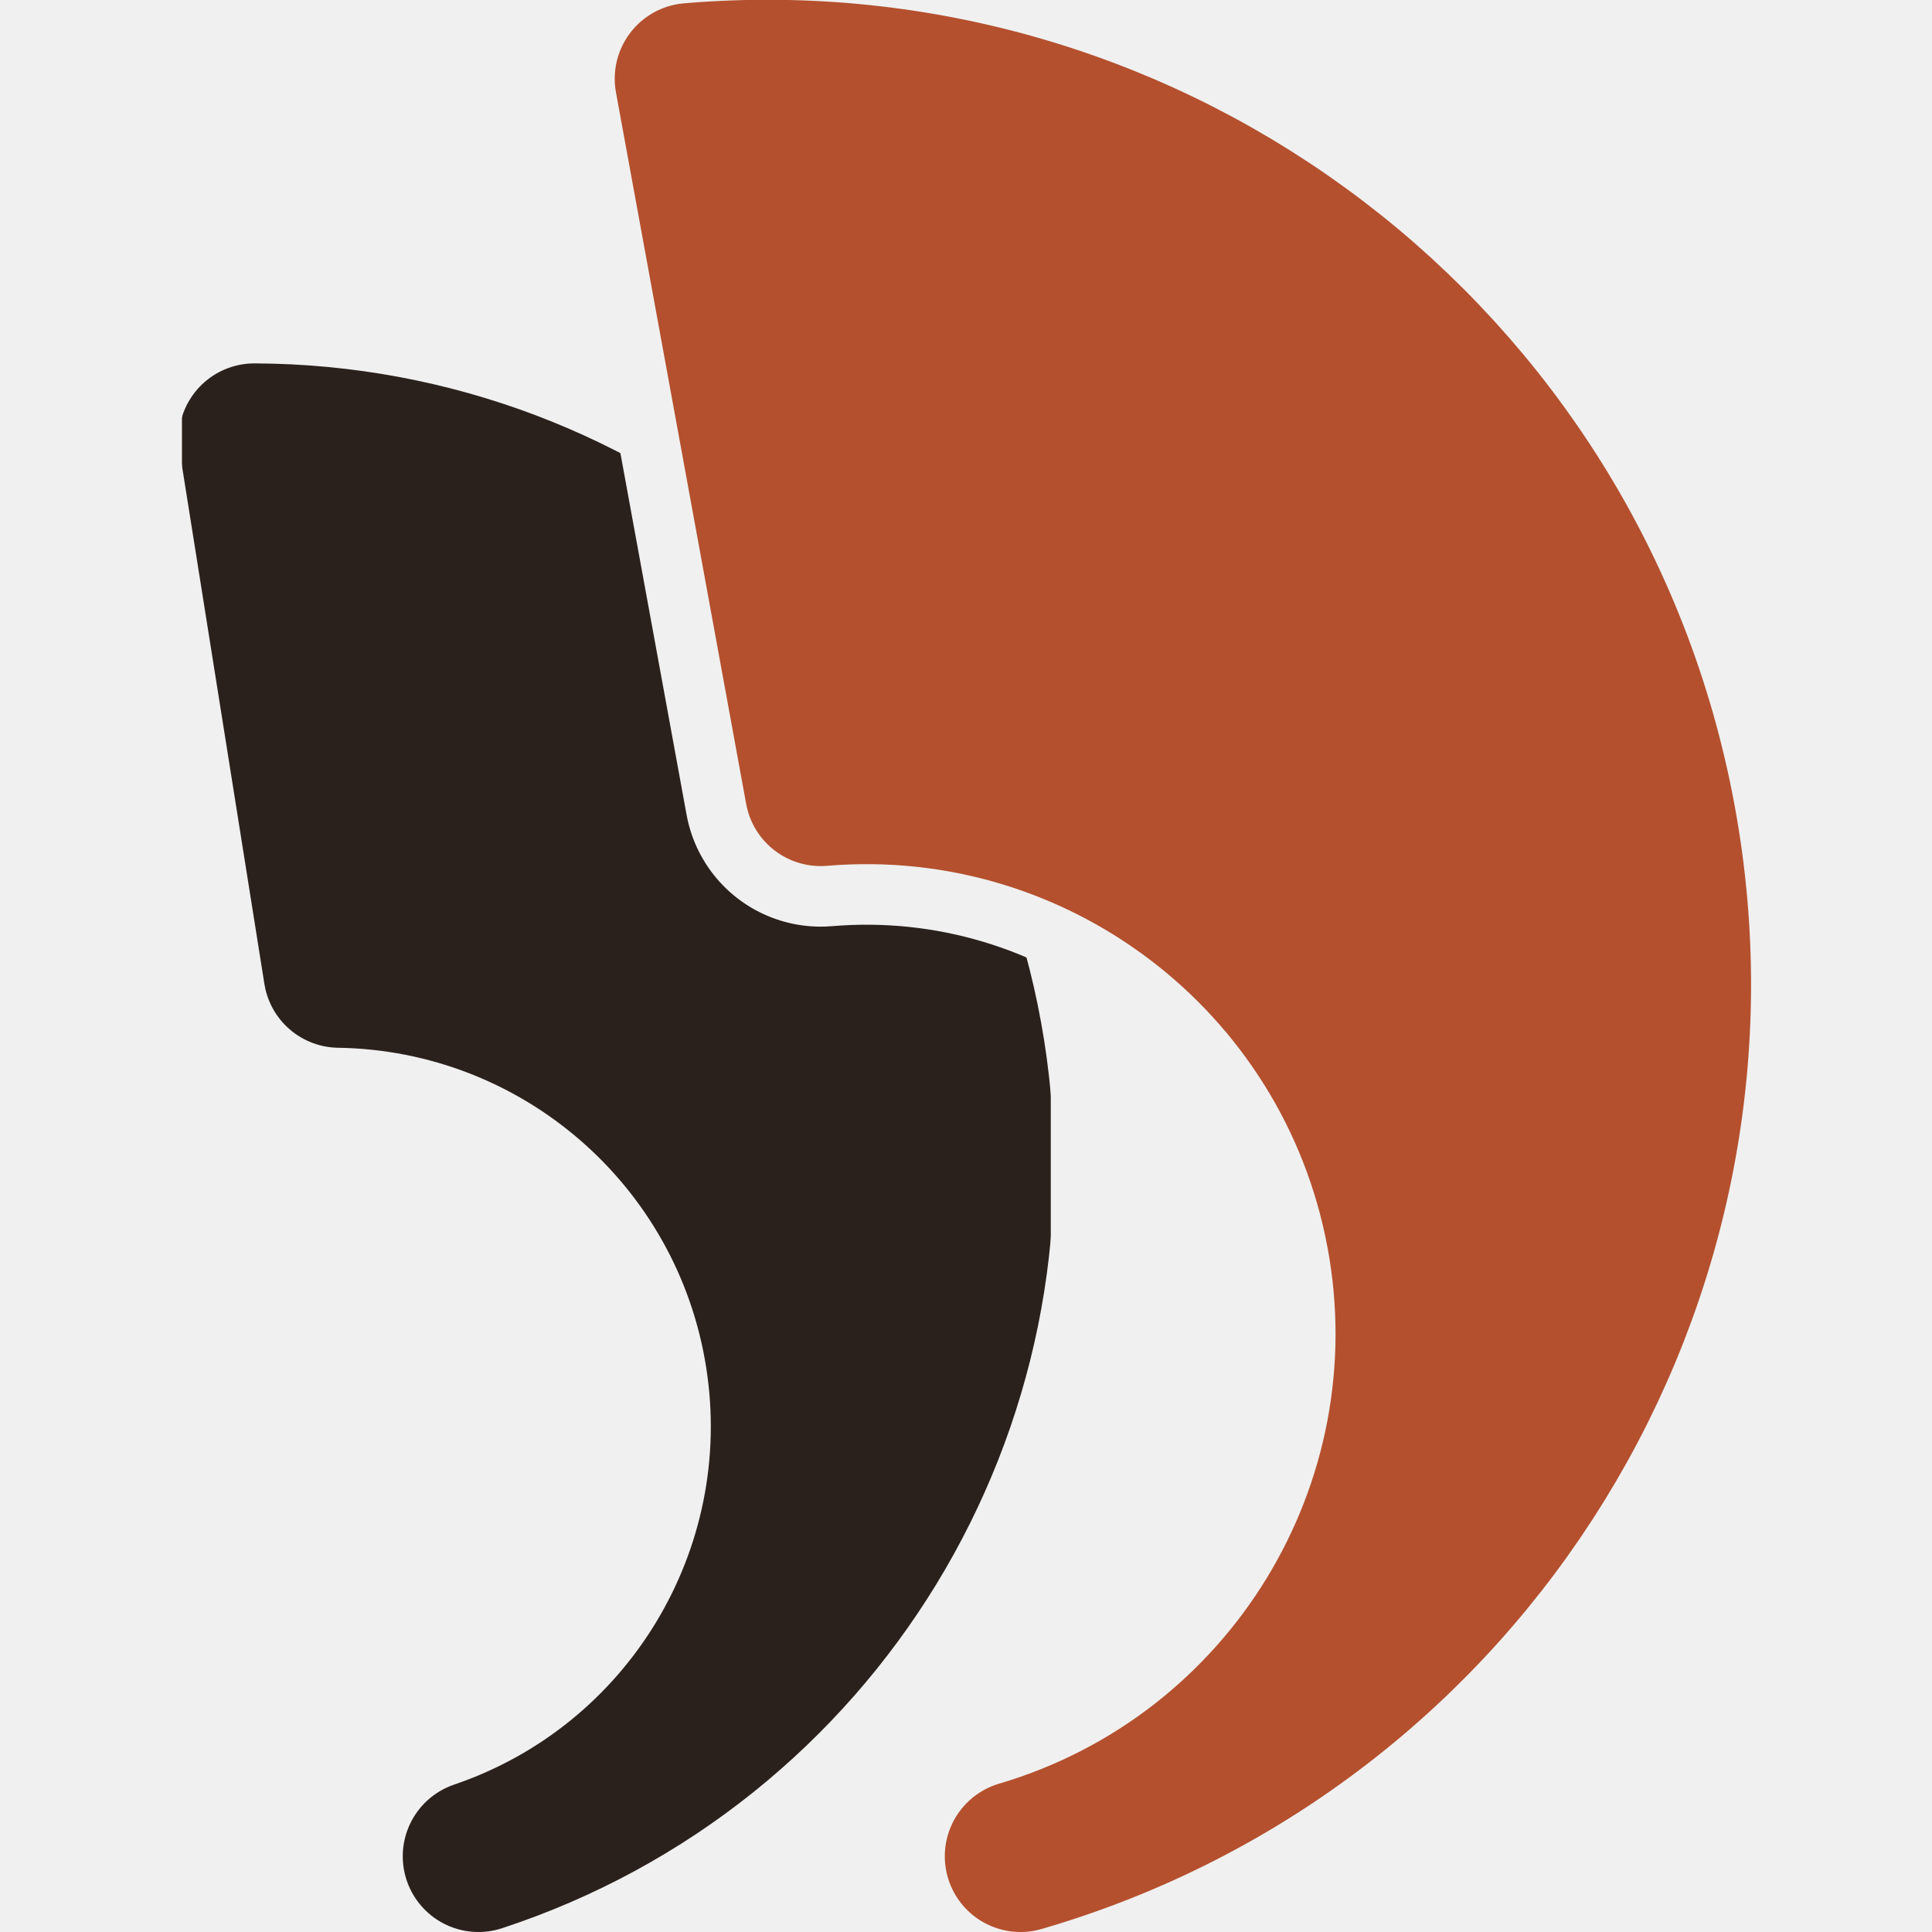
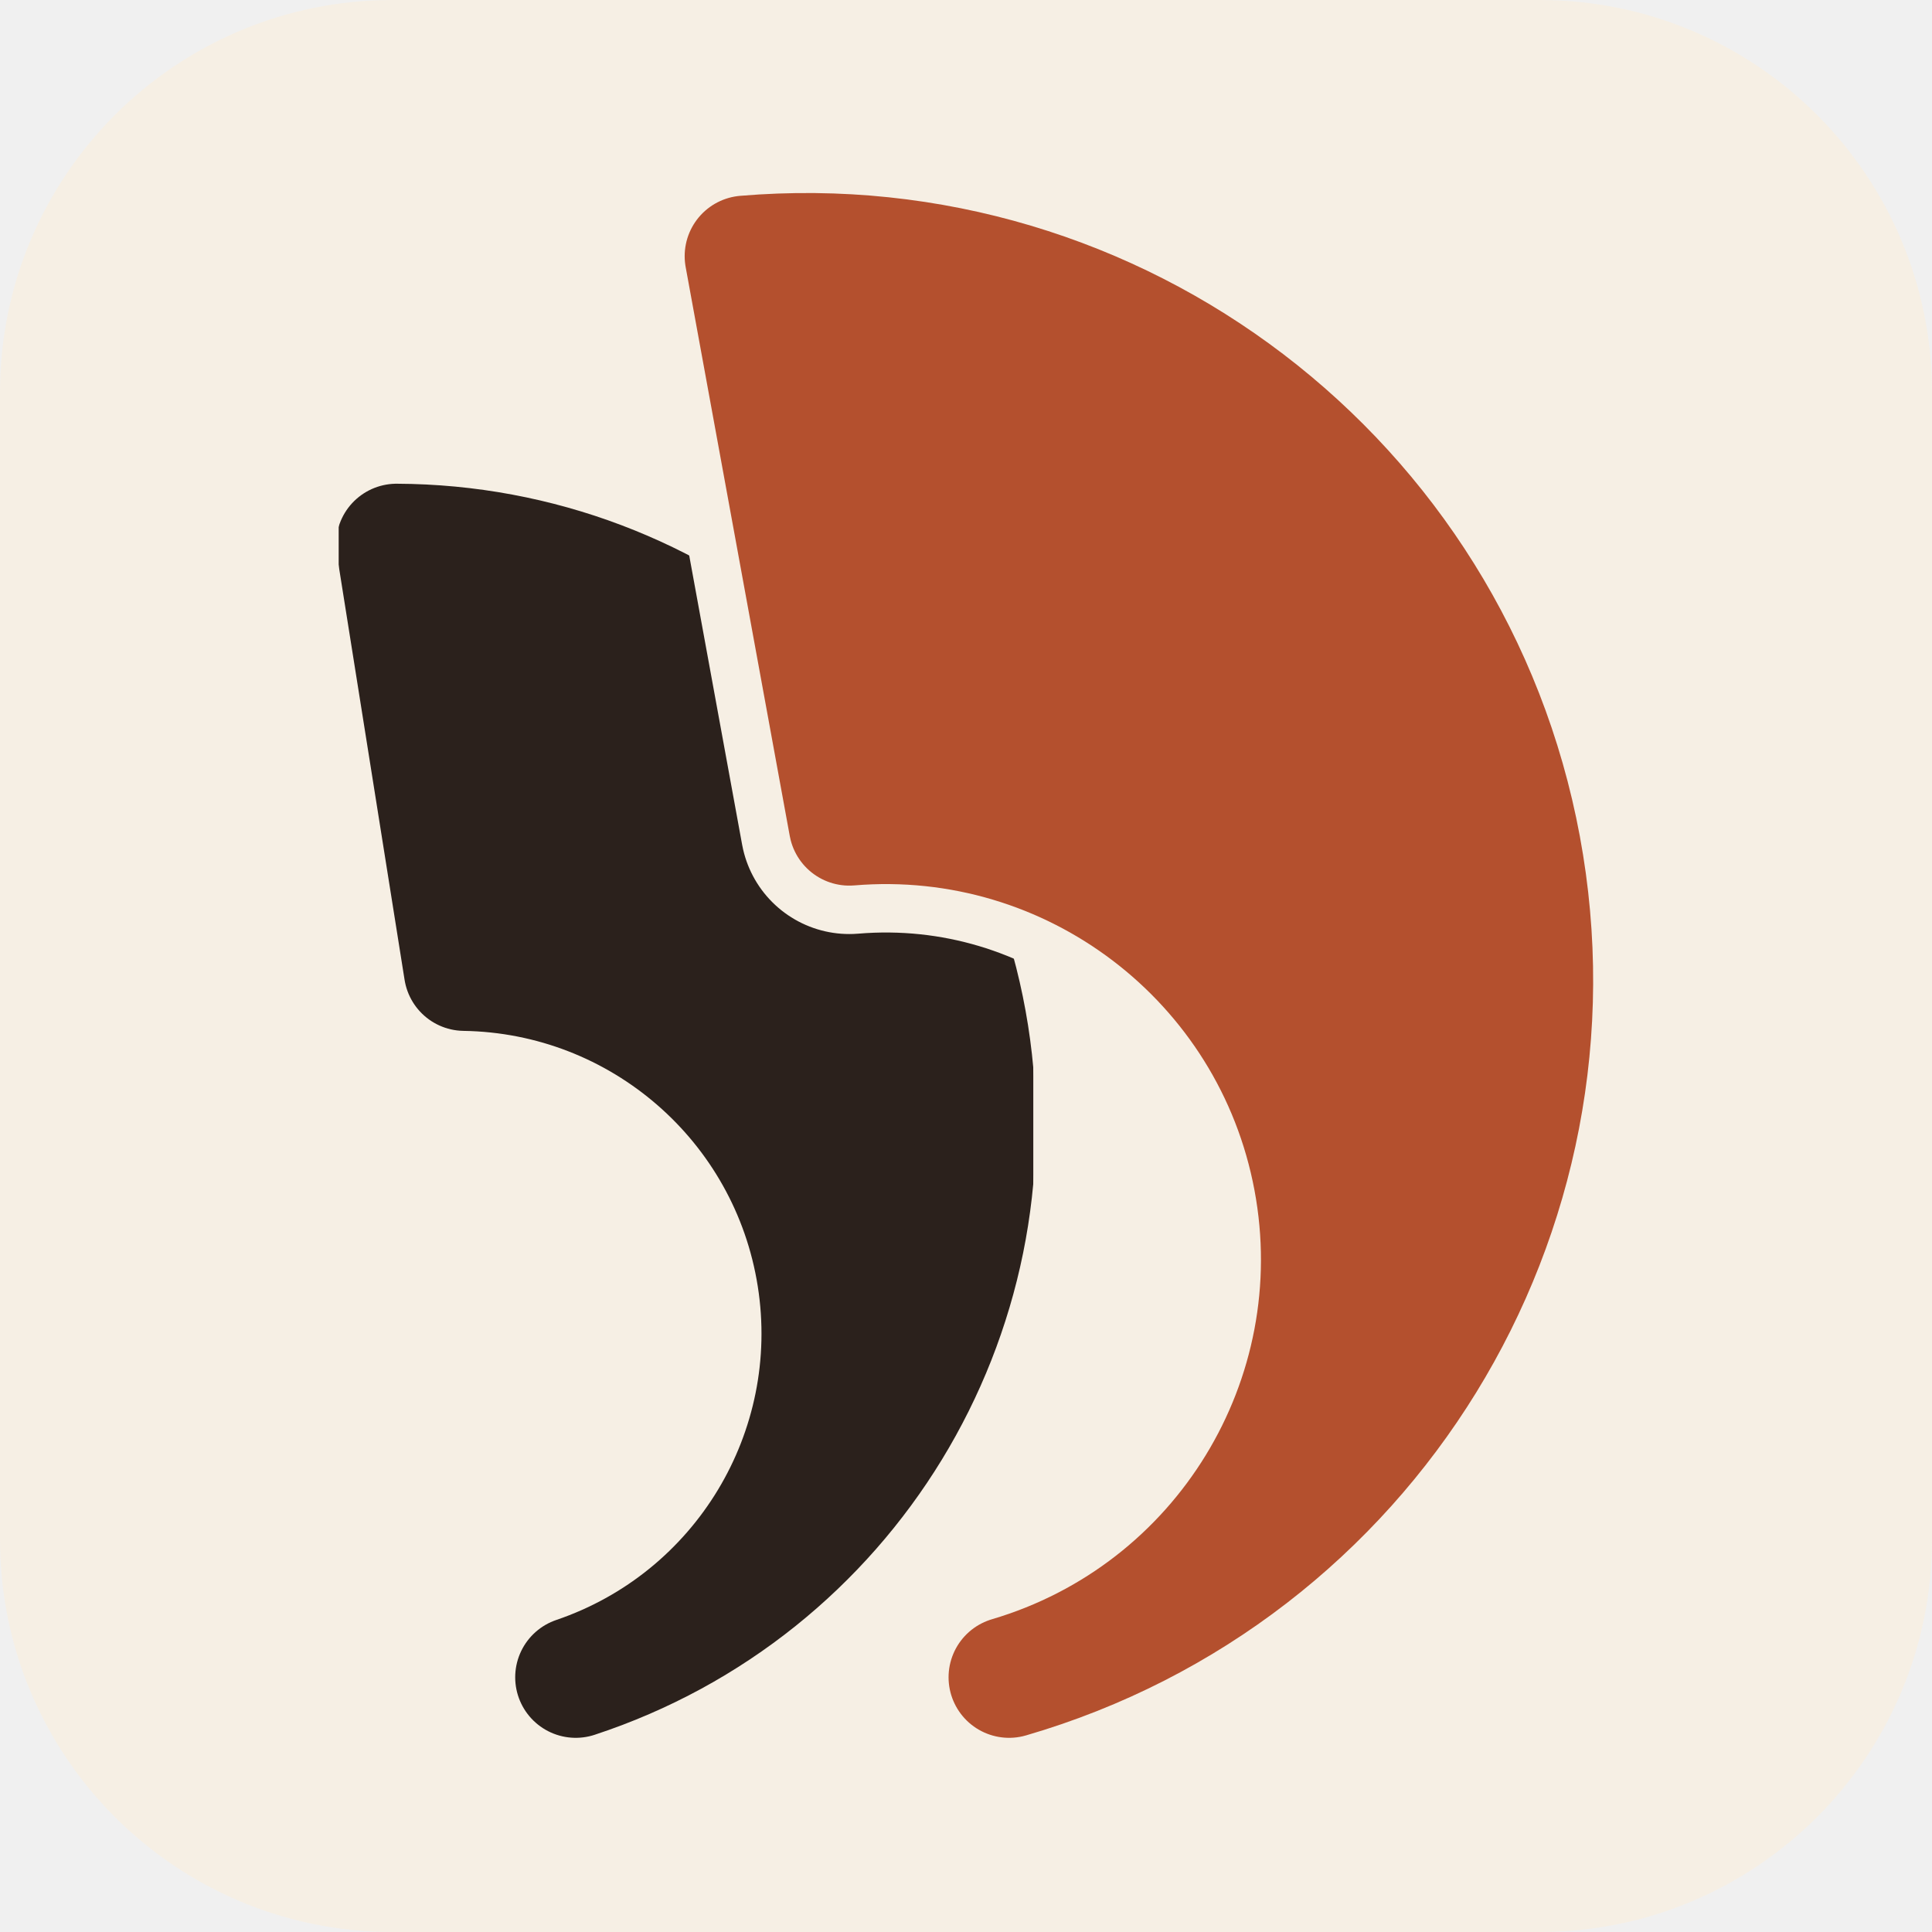
- <svg xmlns="http://www.w3.org/2000/svg" viewBox="4.6 1.5 63.8 63.8" width="64" height="64">
-   <defs>
-     <mask id="gap">
-       <rect x="-10" y="-10" width="90" height="90" fill="#fff" />
-       <path d="M 27.4 4.1 A 30 30 0 0 1 38.3 62.8 A 18 18 0 0 0 31.7 27.6 Z" fill="#000" stroke="#000" stroke-width="9" stroke-linejoin="round" />
-     </mask>
-   </defs>
-   <path d="M 13.0 16.0 A 24 24 0 0 1 20.4 62.8 A 15 15 0 0 0 15.8 33.6 Z" fill="#2b211c" stroke="#2b211c" stroke-width="5" stroke-linejoin="round" mask="url(#gap)" />
-   <path d="M 27.4 4.1 A 30 30 0 0 1 38.3 62.8 A 18 18 0 0 0 31.7 27.6 Z" fill="#b4502e" stroke="#b4502e" stroke-width="5" stroke-linejoin="round" />
+ <svg xmlns="http://www.w3.org/2000/svg" viewBox="0 0 64 64" width="64" height="64">
+   <rect width="64" height="64" rx="13" fill="#f6efe4" />
+   <g transform="translate(6.4 6.4) scale(0.802) translate(-4.6 -1.5)">
+     <defs>
+       <mask id="gap">
+         <rect x="-10" y="-10" width="90" height="90" fill="#fff" />
+         <path d="M 27.4 4.1 A 30 30 0 0 1 38.3 62.8 A 18 18 0 0 0 31.7 27.6 Z" fill="#000" stroke="#000" stroke-width="9" stroke-linejoin="round" />
+       </mask>
+     </defs>
+     <path d="M 13.0 16.0 A 24 24 0 0 1 20.4 62.8 A 15 15 0 0 0 15.8 33.6 Z" fill="#2b211c" stroke="#2b211c" stroke-width="5" stroke-linejoin="round" mask="url(#gap)" />
+     <path d="M 27.4 4.1 A 30 30 0 0 1 38.3 62.8 A 18 18 0 0 0 31.7 27.6 Z" fill="#b4502e" stroke="#b4502e" stroke-width="5" stroke-linejoin="round" />
+   </g>
</svg>
